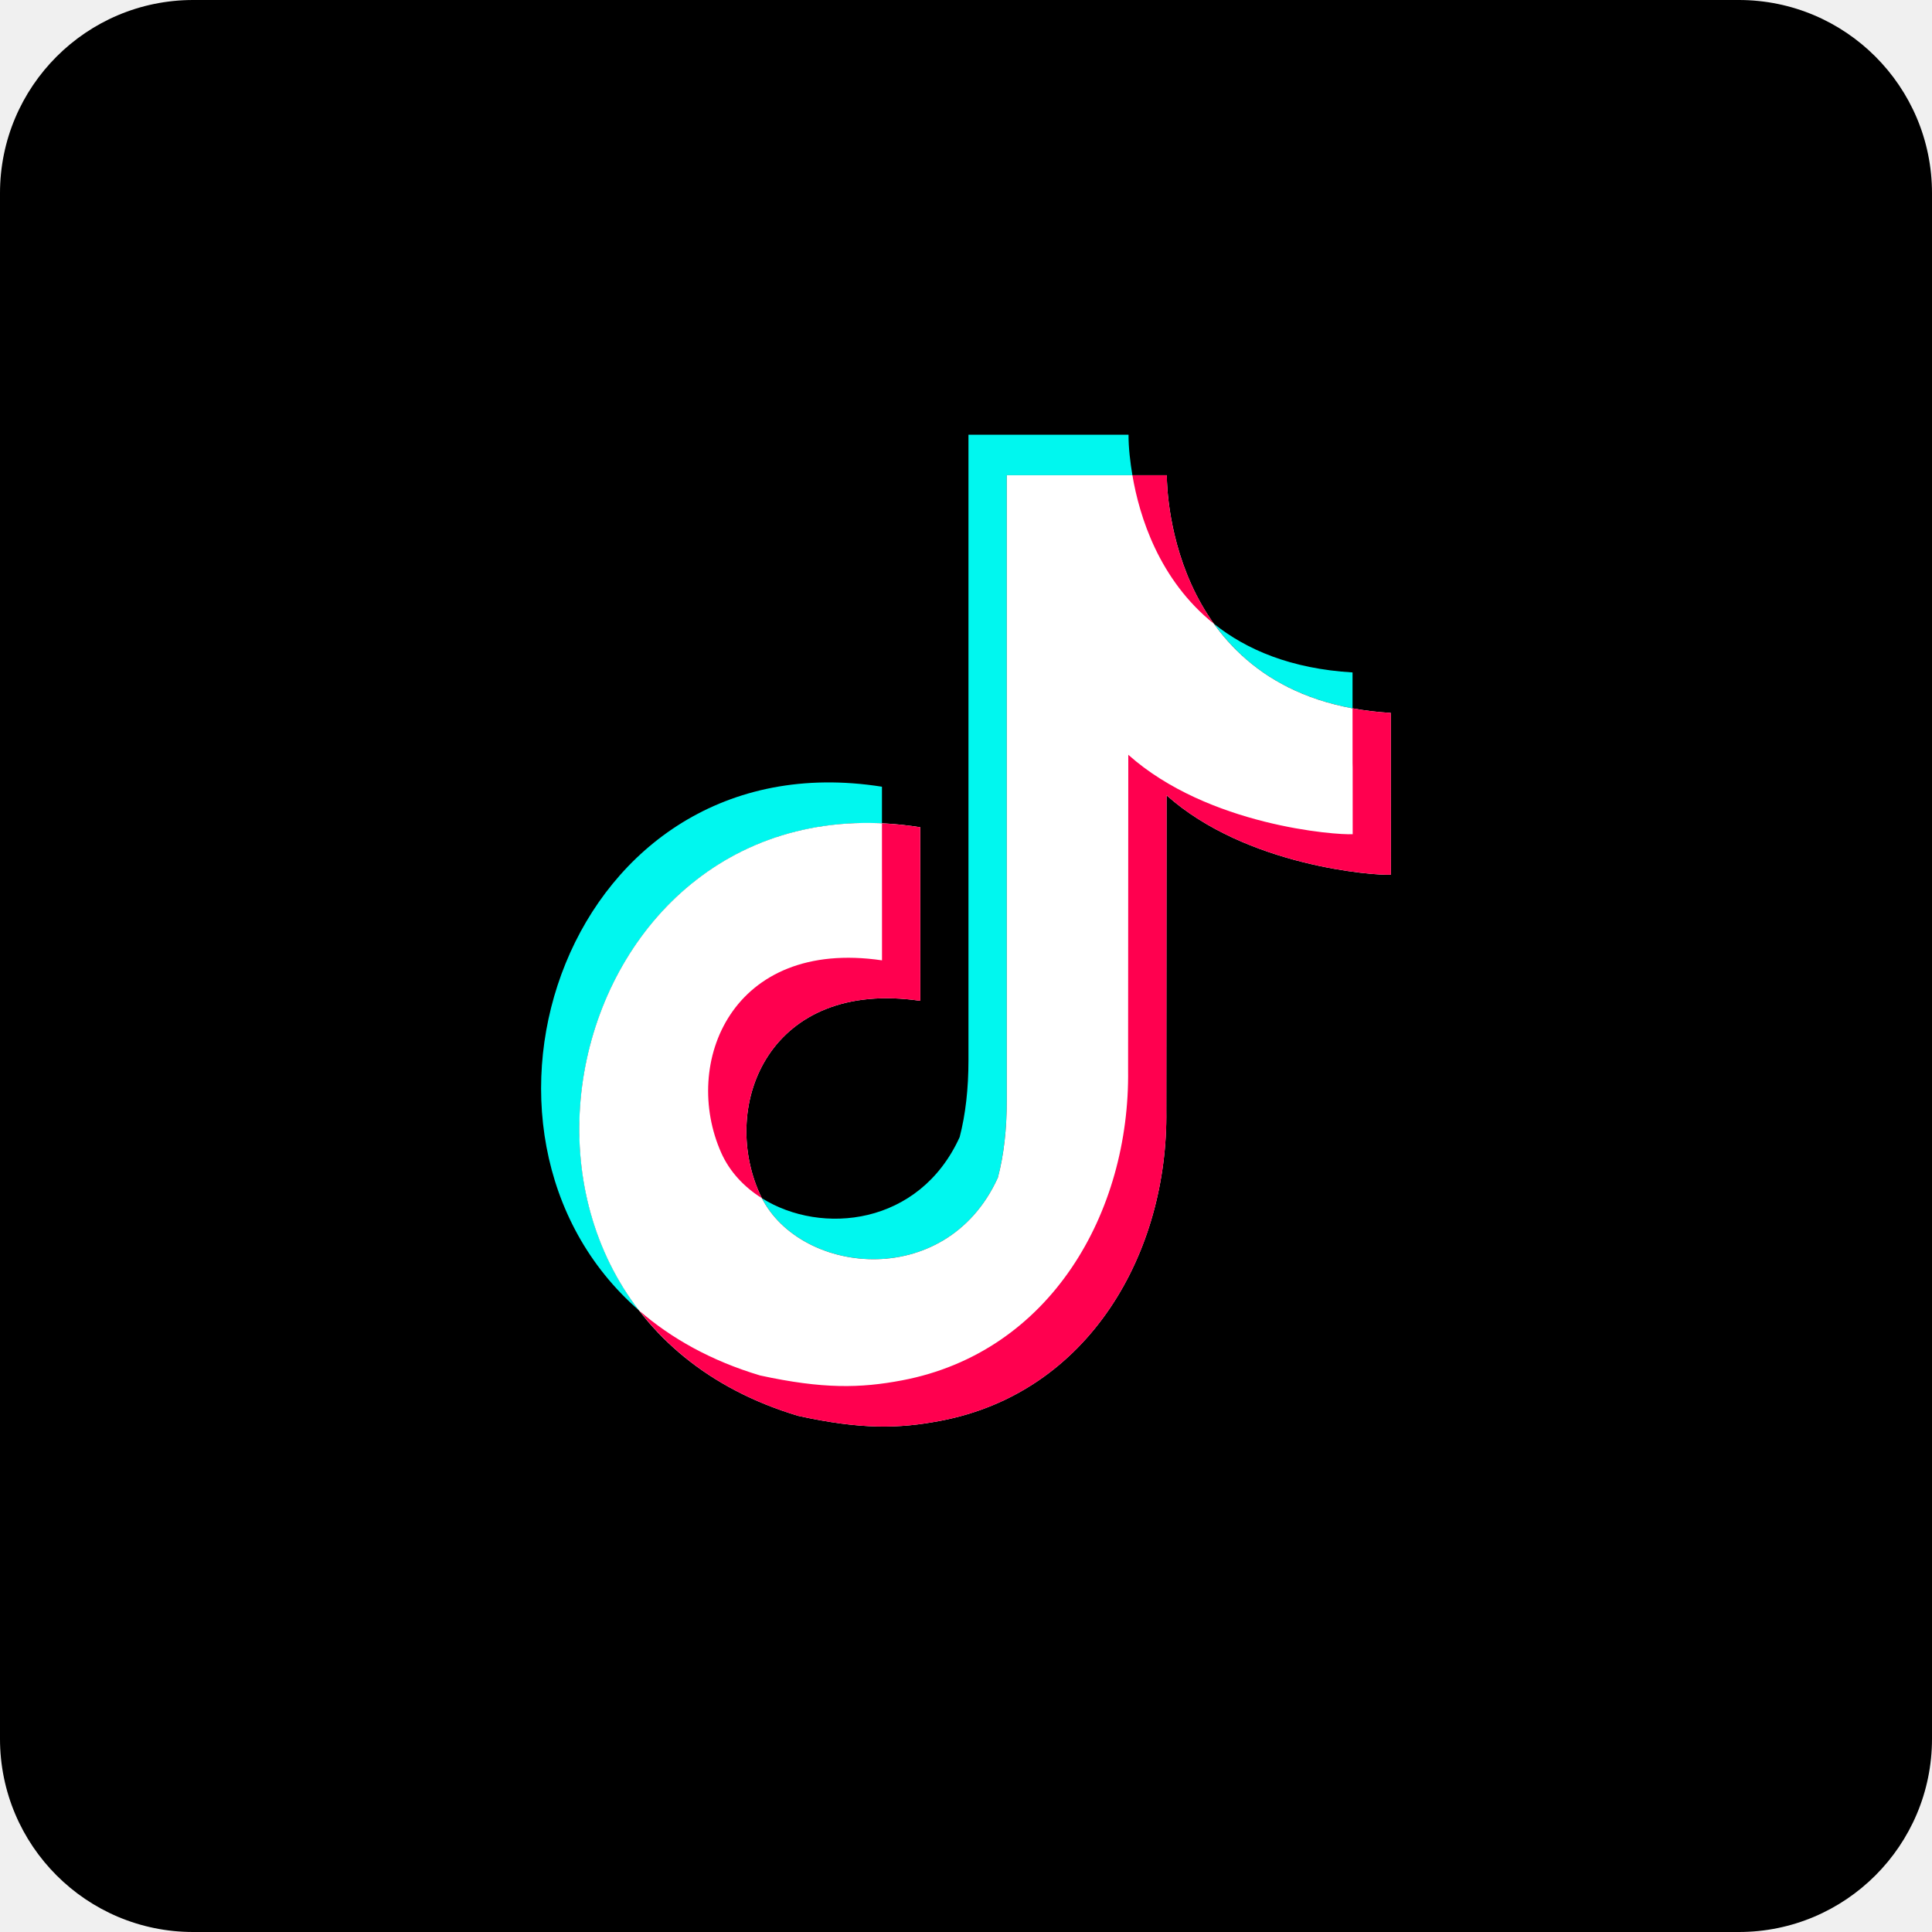
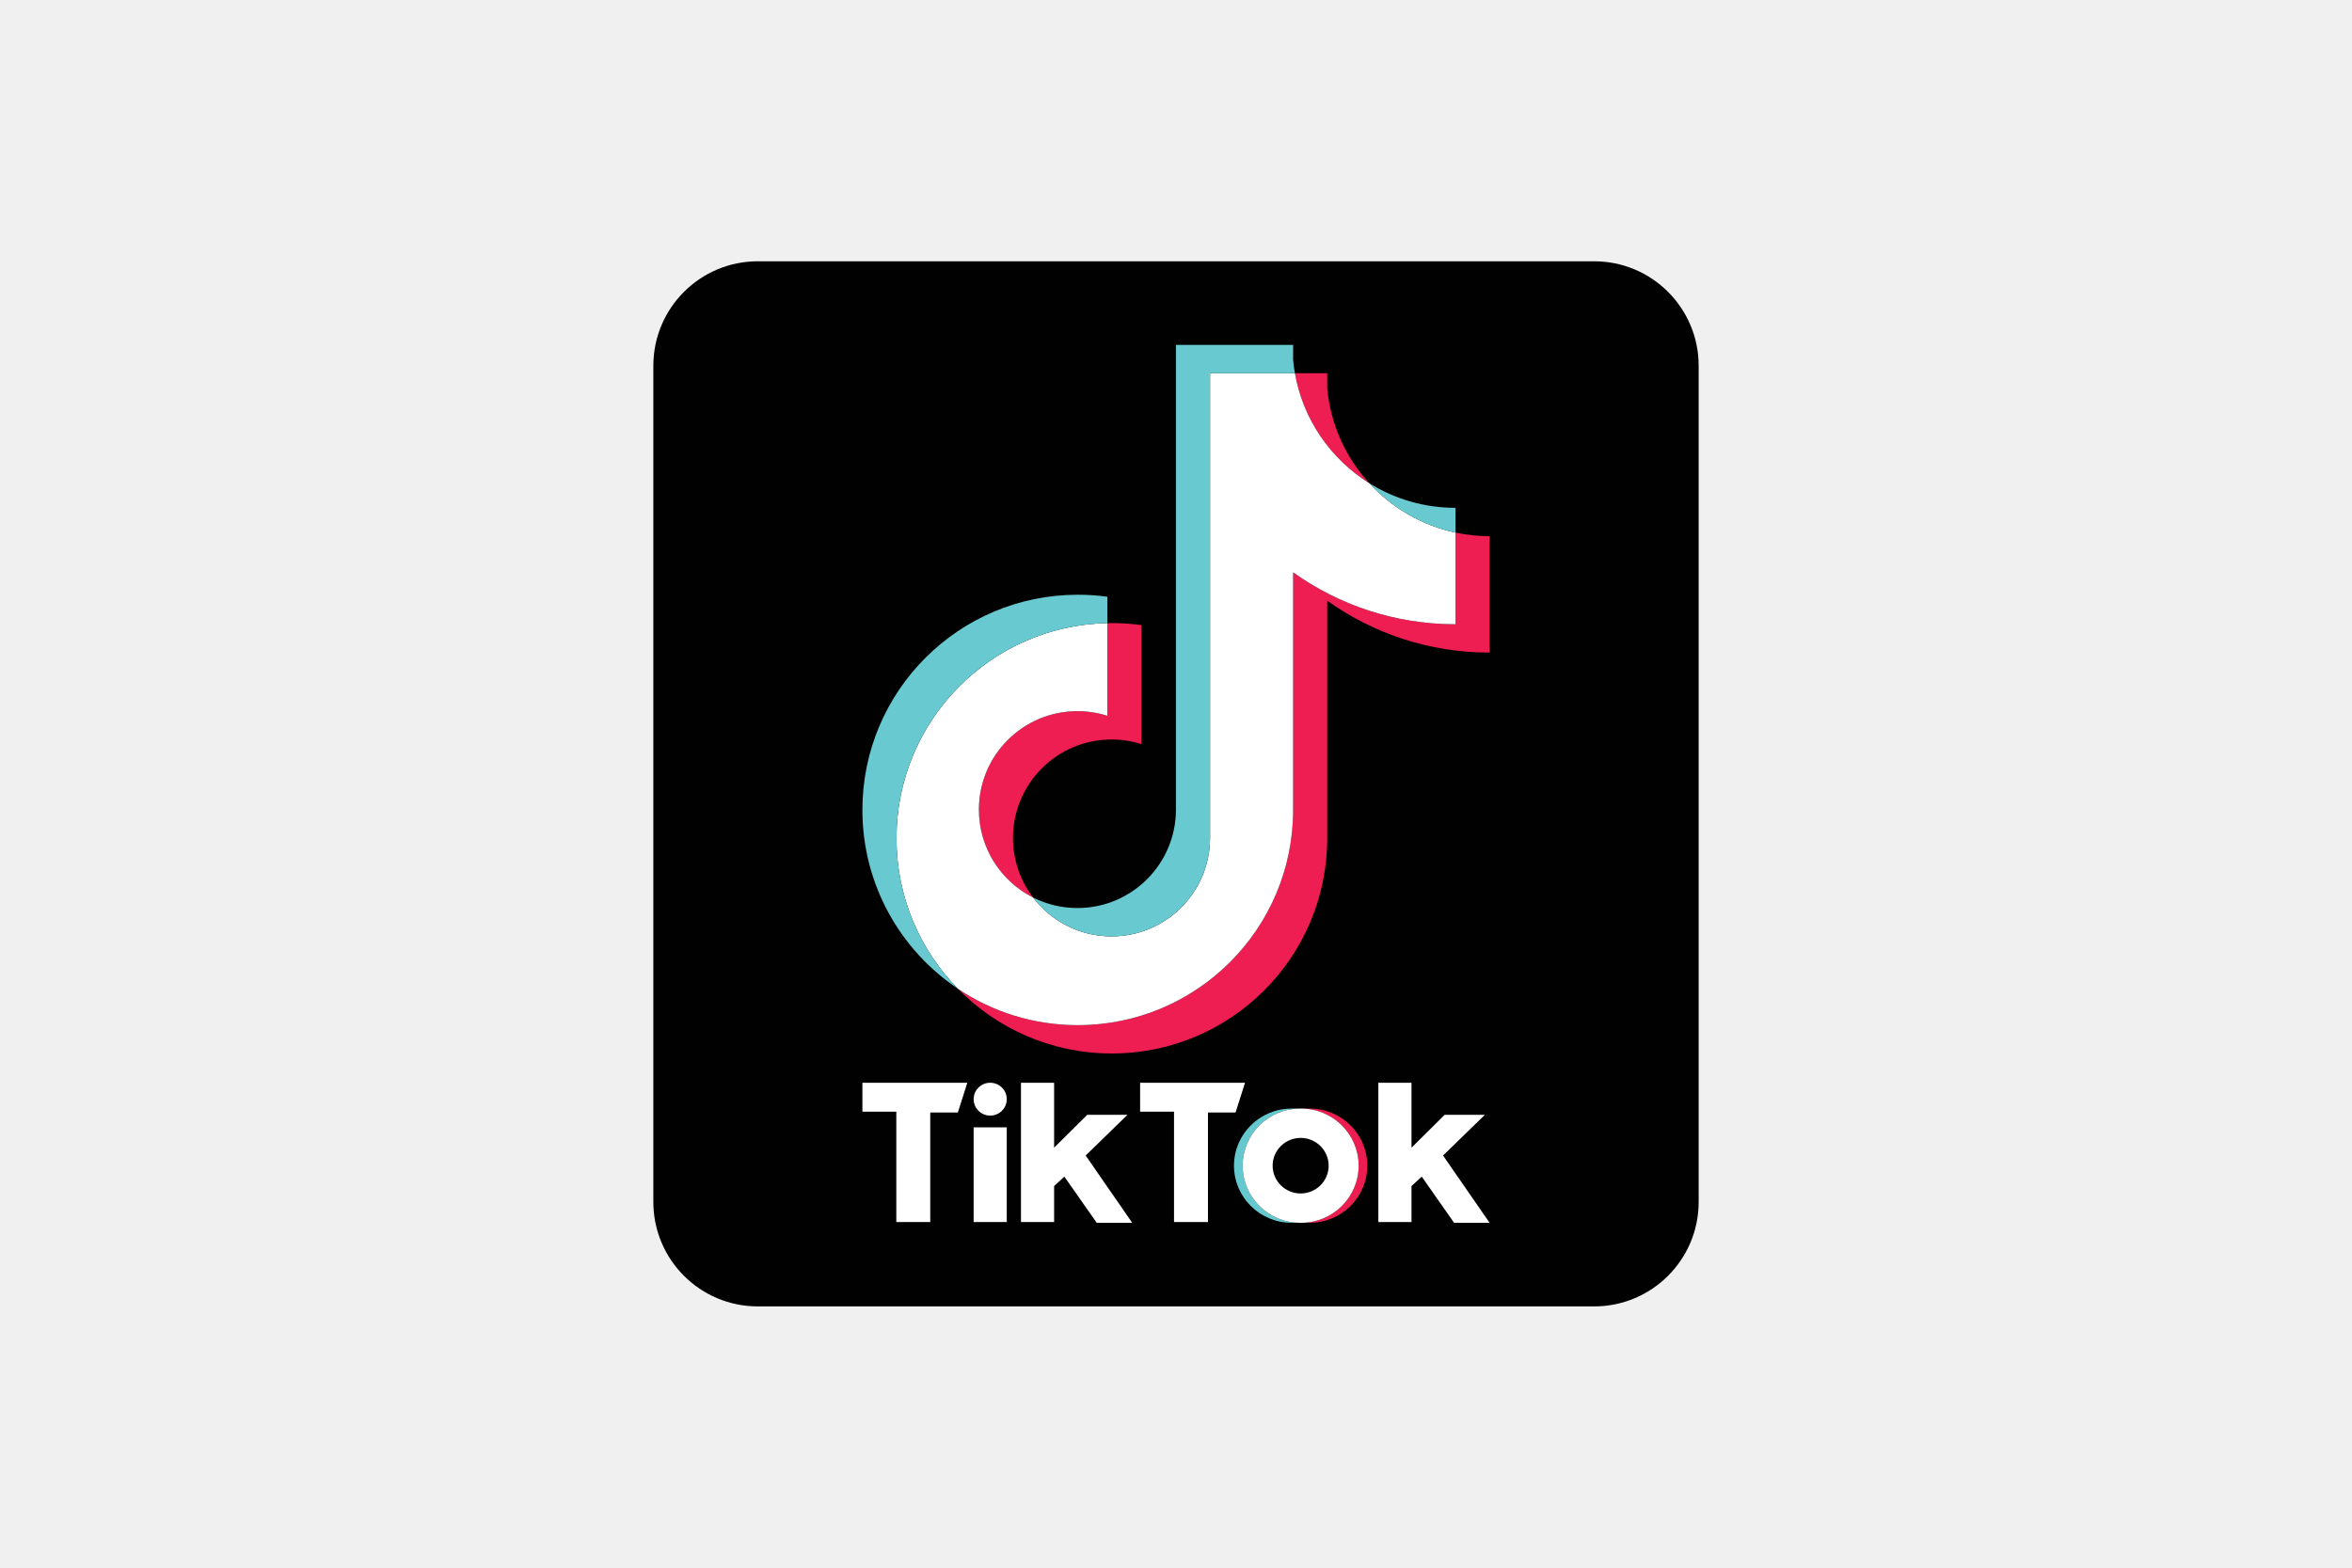
- <svg xmlns="http://www.w3.org/2000/svg" width="40" height="40" viewBox="0 0 40 40" fill="none">
-   <rect width="40" height="40" rx="4" fill="black" />
-   <path fill-rule="evenodd" clip-rule="evenodd" d="M13.236 27.136C8.993 23.454 11.737 15.257 18.26 16.288V17.047C12.751 16.791 10.326 23.362 13.236 27.136ZM25.134 12.915C25.804 13.451 26.729 13.846 28.003 13.922V14.665C26.593 14.405 25.699 13.704 25.134 12.915ZM23.365 9C23.364 9.275 23.4 9.569 23.445 9.839H20.844V22.786C20.844 23.383 20.783 23.914 20.66 24.381C19.601 26.715 16.603 26.41 15.775 24.808C17.008 25.58 19.036 25.375 19.869 23.542C19.99 23.077 20.051 22.544 20.051 21.947V9H23.365Z" fill="#00F7EF" />
-   <path fill-rule="evenodd" clip-rule="evenodd" d="M24.158 9.839V9.855C24.159 10.155 24.246 14.49 28.795 14.76C28.795 18.793 28.797 14.76 28.797 18.11C28.456 18.13 25.803 17.938 24.152 16.466L24.147 22.986C24.188 25.938 22.545 28.834 19.468 29.417C18.606 29.581 17.829 29.599 16.526 29.314C9.02 27.069 11.514 15.935 19.052 17.127C19.052 20.721 19.054 17.126 19.054 20.721C15.94 20.263 14.898 22.853 15.726 24.708C16.479 26.396 19.579 26.763 20.66 24.381C20.783 23.914 20.844 23.383 20.844 22.786V9.839H24.158Z" fill="white" />
-   <path fill-rule="evenodd" clip-rule="evenodd" d="M18.26 17.047C18.517 17.059 18.781 17.084 19.052 17.127C19.052 20.721 19.054 17.126 19.054 20.721C15.94 20.263 14.898 22.853 15.726 24.708C15.741 24.742 15.757 24.775 15.775 24.808C15.404 24.576 15.107 24.258 14.933 23.869C14.107 22.015 15.147 19.424 18.261 19.883C18.261 16.588 18.26 19.33 18.26 17.047ZM28.003 14.665C28.251 14.711 28.515 14.744 28.796 14.76C28.796 18.793 28.797 14.76 28.797 18.109C28.456 18.13 25.803 17.938 24.153 16.466L24.148 22.986C24.188 25.938 22.545 28.834 19.468 29.417C18.606 29.581 17.829 29.599 16.526 29.314C15.06 28.875 13.976 28.096 13.236 27.136C13.896 27.709 14.724 28.174 15.735 28.477C17.037 28.76 17.813 28.742 18.675 28.579C21.752 27.995 23.396 25.1 23.356 22.148L23.36 15.627C25.011 17.099 27.663 17.292 28.006 17.271C28.006 14.16 28.003 17.416 28.003 14.665ZM24.158 9.839V9.855C24.158 10.031 24.189 11.597 25.134 12.916C23.995 12.005 23.589 10.689 23.445 9.839H24.158V9.839Z" fill="#FF004F" />
+ <svg xmlns="http://www.w3.org/2000/svg" height="800" width="1200" viewBox="-37.5 -62.5 325 375">
+   <path clip-rule="evenodd" d="M25 0h200c13.808 0 25 11.192 25 25v200c0 13.808-11.192 25-25 25H25c-13.808 0-25-11.192-25-25V25C0 11.192 11.192 0 25 0z" fill-rule="evenodd" fill="#010101" />
+   <path clip-rule="evenodd" d="M156.98 230c7.607 0 13.774-6.117 13.774-13.662 0-7.545-6.167-13.663-13.774-13.663h-2.075c7.607 0 13.774 6.118 13.774 13.663S162.512 230 154.905 230z" fill-rule="evenodd" fill="#EE1D51" />
+   <path clip-rule="evenodd" d="M154.717 202.675h-2.075c-7.607 0-13.775 6.118-13.775 13.663S145.035 230 152.642 230h2.075c-7.608 0-13.775-6.117-13.775-13.662 0-7.545 6.167-13.663 13.775-13.663z" fill-rule="evenodd" fill="#66C8CF" />
+   <ellipse ry="6.643" rx="6.699" clip-rule="evenodd" fill-rule="evenodd" fill="#010101" cy="216.338" cx="154.811" />
+   <path clip-rule="evenodd" d="M50 196.5v6.925h8.112v26.388h8.115v-26.201h6.603l2.264-7.112zm66.415 0v6.925h8.112v26.388h8.115v-26.201h6.603l2.264-7.112zm-39.81 3.93c0-2.17 1.771-3.93 3.959-3.93 2.19 0 3.963 1.76 3.963 3.93s-1.772 3.93-3.963 3.93c-2.188-.001-3.959-1.76-3.959-3.93zm0 6.738h7.922v22.645h-7.922zM87.924 196.5v33.313h7.925v-8.608l2.453-2.248L106.037 230h8.49l-11.133-16.095 10-9.733h-9.622l-7.923 7.86V196.5zm85.47 0v33.313h7.926v-8.608l2.452-2.248L191.509 230H200l-11.133-16.095 10-9.733h-9.622l-7.925 7.86V196.5z" fill-rule="evenodd" fill="#FFF" />
+   <path clip-rule="evenodd" d="M161.167 81.186c10.944 7.819 24.352 12.42 38.832 12.42V65.755a39.26 39.26 0 01-8.155-.853v21.923c-14.479 0-27.885-4.601-38.832-12.42v56.835c0 28.432-23.06 51.479-51.505 51.479-10.613 0-20.478-3.207-28.673-8.707C82.187 183.57 95.23 189.5 109.66 189.5c28.447 0 51.508-23.047 51.508-51.48V81.186zm10.06-28.098c-5.593-6.107-9.265-14-10.06-22.726V26.78h-7.728c1.945 11.09 8.58 20.565 17.788 26.308zm-80.402 99.107a23.445 23.445 0 01-4.806-14.256c0-13.004 10.548-23.547 23.561-23.547a23.6 23.6 0 017.147 1.103V87.022a51.97 51.97 0 00-8.152-.469v22.162a23.619 23.619 0 00-7.15-1.103c-13.013 0-23.56 10.543-23.56 23.548 0 9.195 5.272 17.157 12.96 21.035z" fill-rule="evenodd" fill="#EE1D52" />
+   <path clip-rule="evenodd" d="M153.012 74.405c10.947 7.819 24.353 12.42 38.832 12.42V64.902c-8.082-1.72-15.237-5.942-20.617-11.814-9.208-5.743-15.843-15.218-17.788-26.308H133.14v111.239c-.046 12.968-10.576 23.468-23.561 23.468-7.652 0-14.45-3.645-18.755-9.292-7.688-3.878-12.96-11.84-12.96-21.035 0-13.005 10.547-23.548 23.56-23.548 2.493 0 4.896.388 7.15 1.103V86.553c-27.945.577-50.42 23.399-50.42 51.467 0 14.011 5.597 26.713 14.68 35.993 8.195 5.5 18.06 8.707 28.673 8.707 28.445 0 51.505-23.048 51.505-51.479z" fill-rule="evenodd" fill="#FFF" />
+   <path clip-rule="evenodd" d="M191.844 64.902v-5.928a38.84 38.84 0 01-20.617-5.887 38.948 38.948 0 0020.617 11.815zM153.439 26.78a39.524 39.524 0 01-.427-3.198V20h-28.028v111.24c-.045 12.967-10.574 23.467-23.56 23.467-3.813 0-7.412-.904-10.6-2.512 4.305 5.647 11.103 9.292 18.755 9.292 12.984 0 23.515-10.5 23.561-23.468V26.78zm-44.864 59.773v-6.311a51.97 51.97 0 00-7.067-.479C73.06 79.763 50 102.811 50 131.24c0 17.824 9.063 33.532 22.835 42.772-9.083-9.28-14.68-21.982-14.68-35.993 0-28.067 22.474-50.889 50.42-51.466z" fill-rule="evenodd" fill="#69C9D0" />
+   <path clip-rule="evenodd" d="M154.904 230c7.607 0 13.775-6.117 13.775-13.662 0-7.545-6.168-13.663-13.775-13.663h-.188c-7.607 0-13.774 6.118-13.774 13.663S147.109 230 154.716 230zm-6.792-13.662c0-3.67 3-6.643 6.7-6.643 3.697 0 6.697 2.973 6.697 6.643s-3 6.645-6.697 6.645c-3.7-.001-6.7-2.975-6.7-6.645z" fill-rule="evenodd" fill="#FFF" />
</svg>
